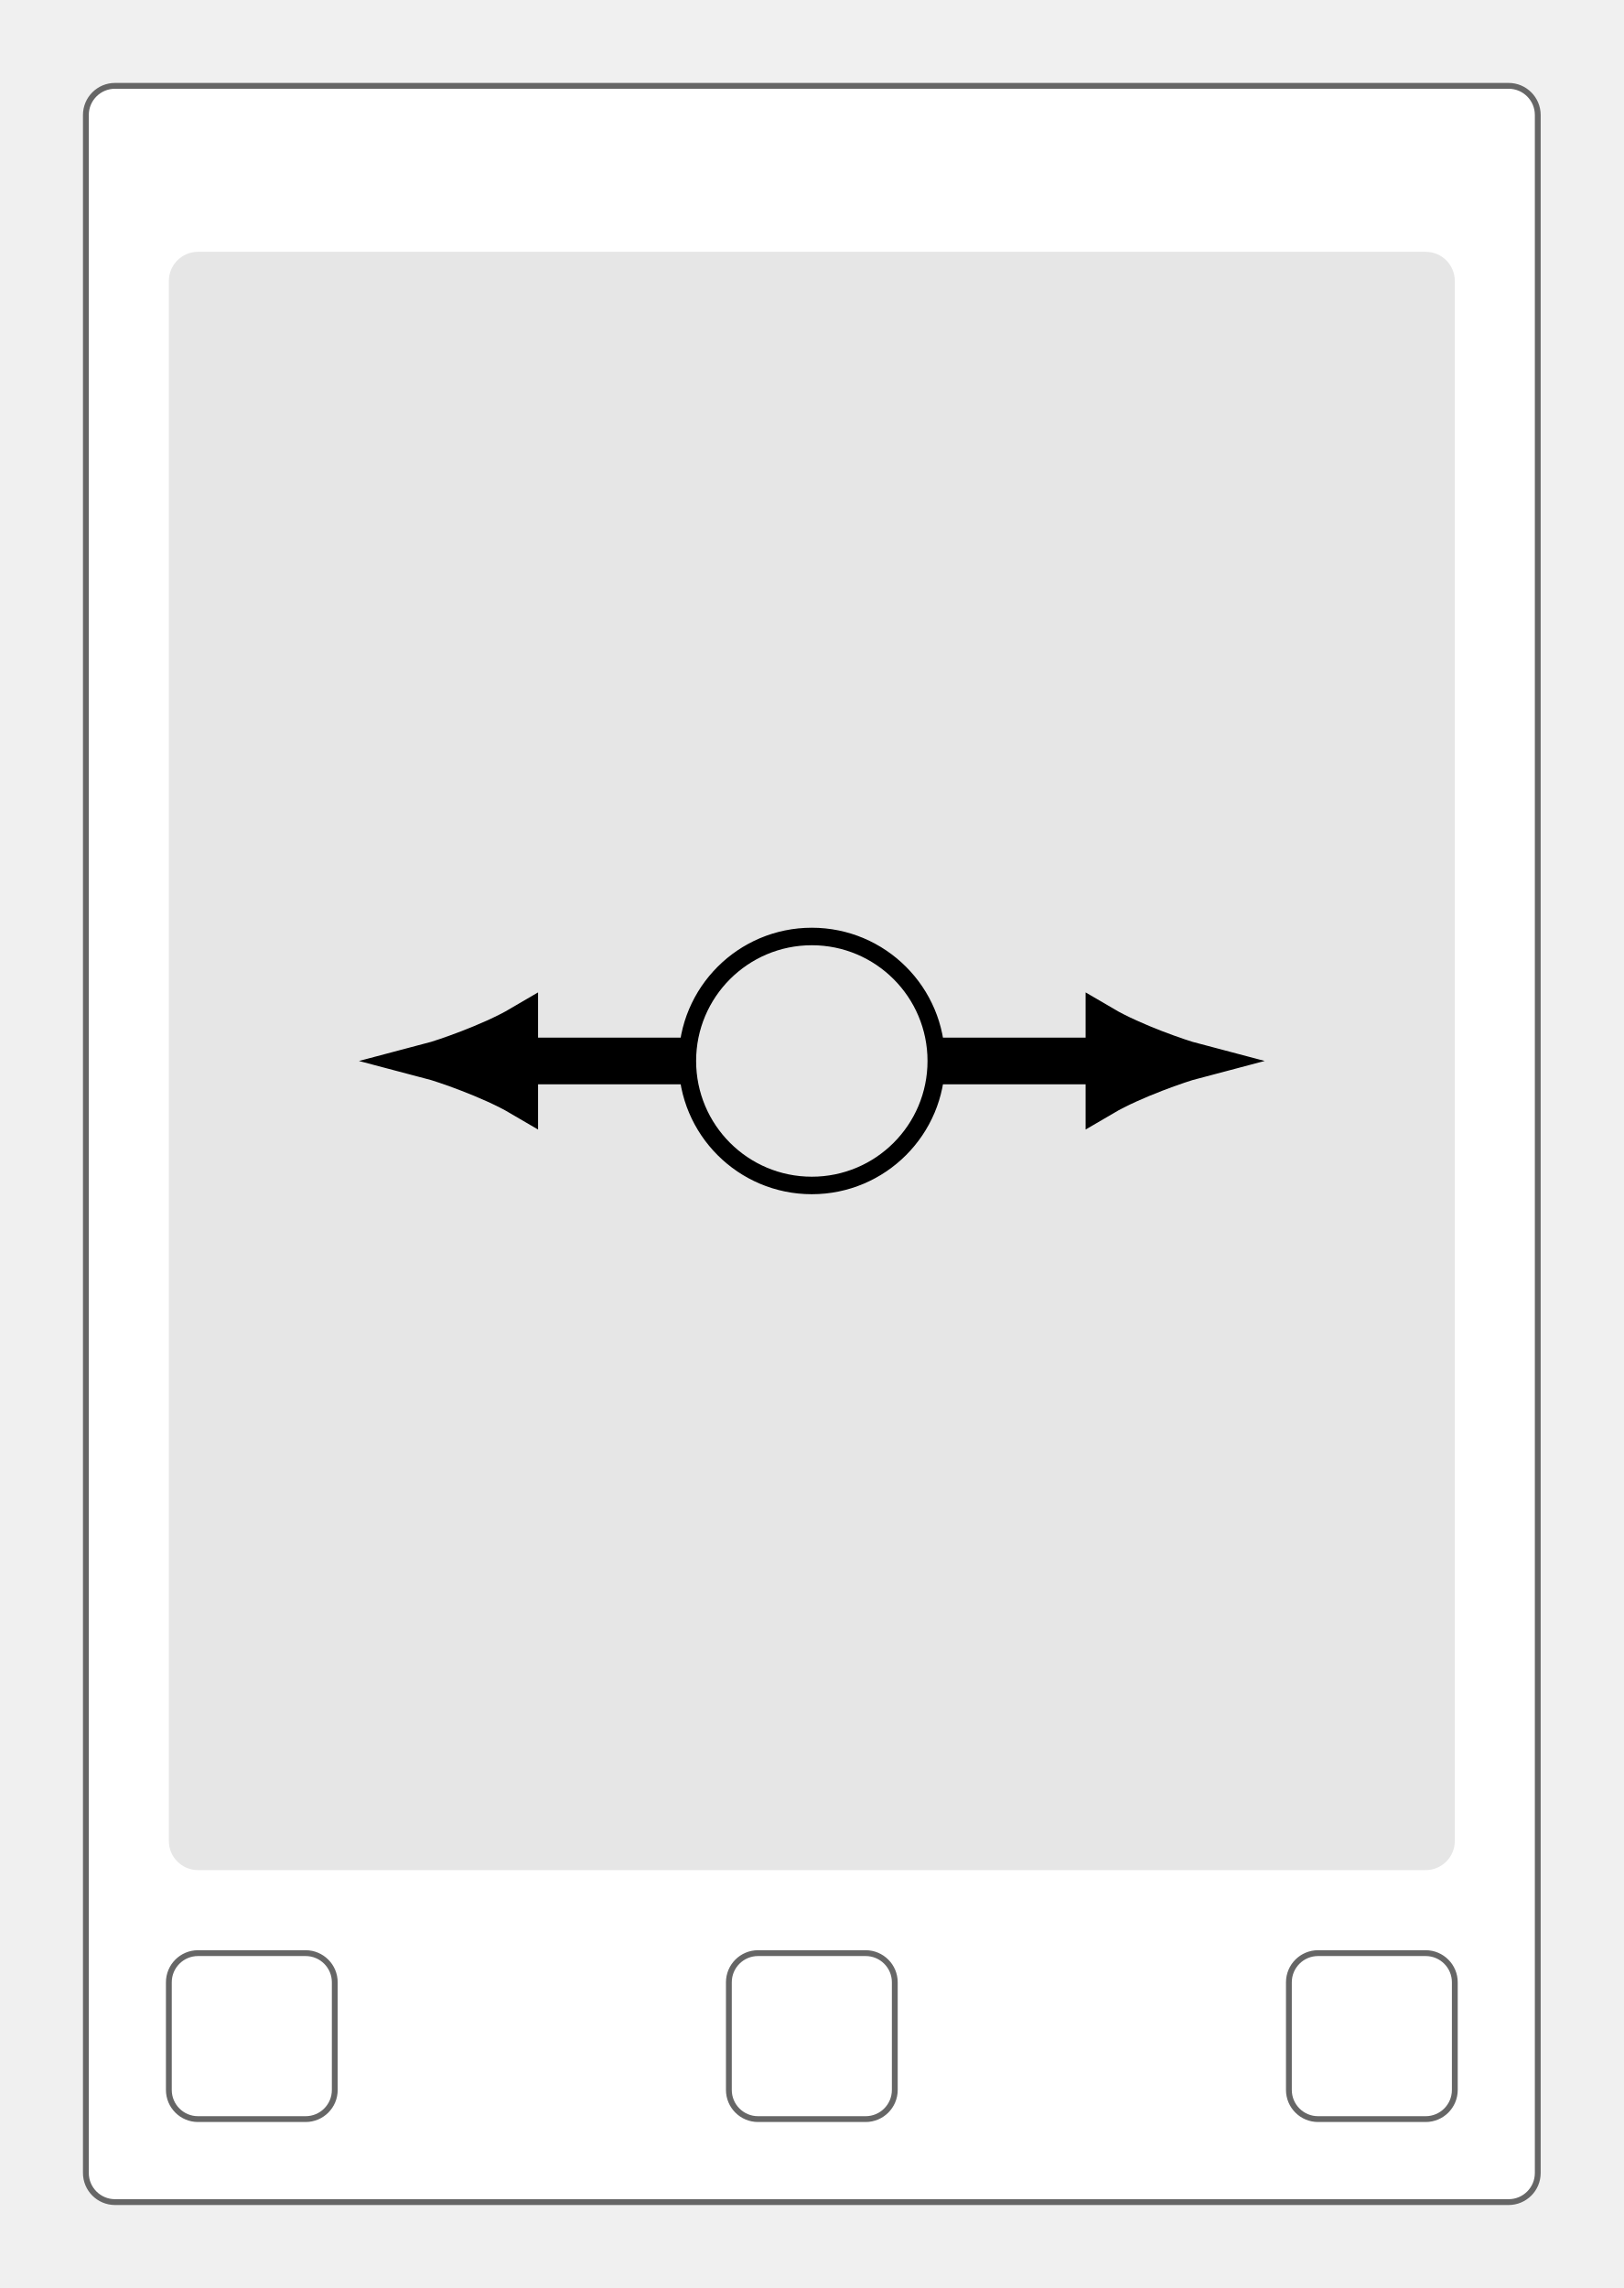
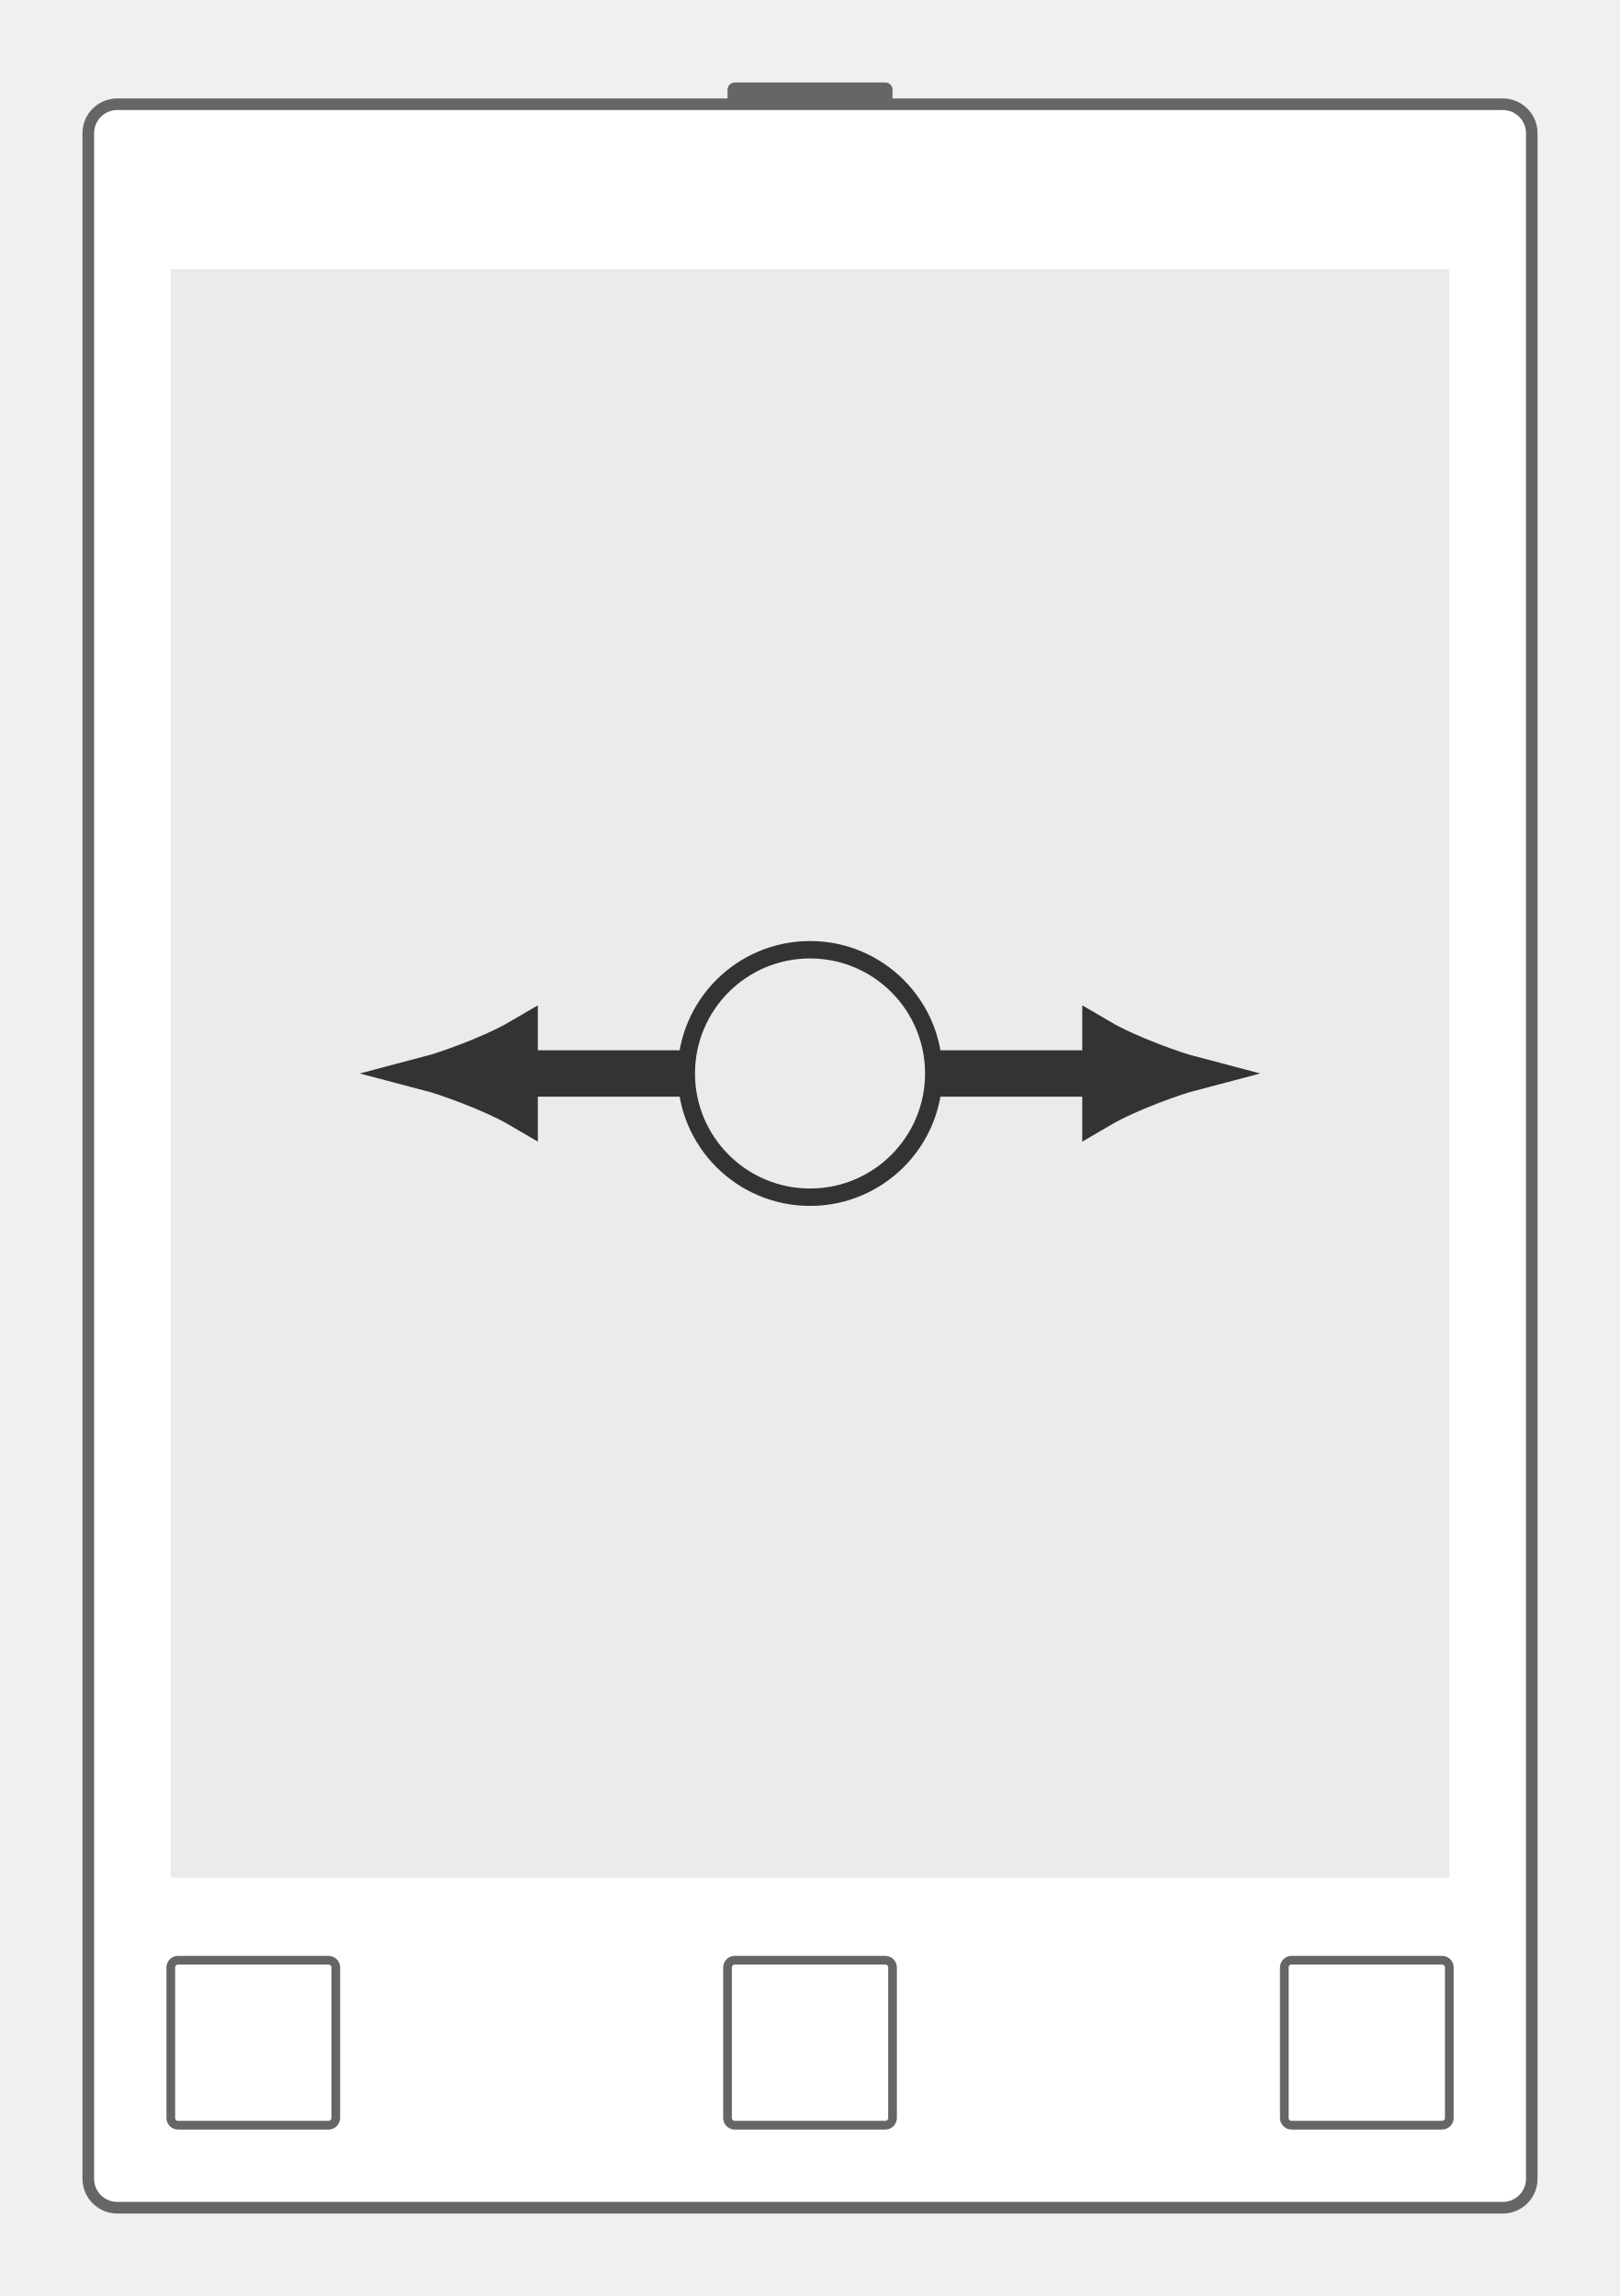
- <svg xmlns="http://www.w3.org/2000/svg" viewBox="0 0 73.973 104.2" height="104.2" width="73.973" xml:space="preserve" id="svg2" version="1.1">
+ <svg xmlns="http://www.w3.org/2000/svg" viewBox="0 0 74.227 105.2" height="105.2" width="74.227" xml:space="preserve" id="svg2" version="1.1">
  <defs id="defs6" />
-   <g transform="matrix(1.333333,0,0,-1.333333,0,104.2)" id="g10">
-     <g transform="translate(72,6.152)" id="g12">
-       <g transform="translate(-69.066,-3.218)" id="g14">
+   <g transform="matrix(1.333333,0,0,-1.333333,0,105.2)" id="g10">
+     <g transform="translate(72,6.9)" id="g12">
+       <g transform="translate(-68.966,-3.866)" id="g14">
        <g id="g16">
          <g id="g18">
            <g id="g20">
-               <path id="path22" style="fill:#ffffff;fill-opacity:1;fill-rule:nonzero;stroke:#666666;stroke-width:0.199;stroke-linecap:butt;stroke-linejoin:miter;stroke-miterlimit:10;stroke-dasharray:none;stroke-opacity:1" d="m 0,0.996 v 70.292 c 0,0.55 0.446,0.996 0.996,0.996 h 47.614 c 0.55,0 0.996,-0.446 0.996,-0.996 V 0.996 C 49.607,0.446 49.161,0 48.611,0 H 0.996 C 0.446,0 0,0.446 0,0.996 Z" />
-             </g>
-             <g id="g24">
-               <path id="path26" style="fill:#e6e6e6;fill-opacity:1;fill-rule:nonzero;stroke:none" d="m 2.835,12.336 v 53.283 c 0,0.55 0.446,0.996 0.996,0.996 h 41.945 c 0.55,0 0.996,-0.446 0.996,-0.996 V 12.336 c 0,-0.55 -0.446,-0.996 -0.996,-0.996 H 3.831 c -0.55,0 -0.996,0.446 -0.996,0.996 z" />
-               <g id="g28" />
-               <g id="g30" />
-             </g>
-             <g id="g32" />
-             <g id="g34">
-               <path id="path36" style="fill:none;stroke:#666666;stroke-width:0.199;stroke-linecap:butt;stroke-linejoin:miter;stroke-miterlimit:10;stroke-dasharray:none;stroke-opacity:1" d="m 2.835,3.831 v 3.677 c 0,0.55 0.446,0.996 0.996,0.996 h 3.677 c 0.55,0 0.996,-0.446 0.996,-0.996 V 3.831 C 8.505,3.281 8.059,2.835 7.508,2.835 H 3.831 c -0.55,0 -0.996,0.446 -0.996,0.996 z" />
-             </g>
-             <g id="g38">
-               <path id="path40" style="fill:none;stroke:#666666;stroke-width:0.199;stroke-linecap:butt;stroke-linejoin:miter;stroke-miterlimit:10;stroke-dasharray:none;stroke-opacity:1" d="m 21.969,3.831 v 3.677 c 0,0.55 0.446,0.996 0.996,0.996 h 3.677 c 0.55,0 0.996,-0.446 0.996,-0.996 V 3.831 c 0,-0.55 -0.446,-0.996 -0.996,-0.996 h -3.677 c -0.55,0 -0.996,0.446 -0.996,0.996 z" />
-             </g>
-             <g id="g42">
-               <path id="path44" style="fill:none;stroke:#666666;stroke-width:0.199;stroke-linecap:butt;stroke-linejoin:miter;stroke-miterlimit:10;stroke-dasharray:none;stroke-opacity:1" d="m 46.772,3.831 v 3.677 c 0,0.55 -0.446,0.996 -0.996,0.996 h -3.677 c -0.55,0 -0.996,-0.446 -0.996,-0.996 V 3.831 c 0,-0.55 0.446,-0.996 0.996,-0.996 h 3.677 c 0.55,0 0.996,0.446 0.996,0.996 z" />
-             </g>
-             <g id="g46">
-               <path id="path48" style="fill:none;stroke:#000000;stroke-width:0.598;stroke-linecap:butt;stroke-linejoin:miter;stroke-miterlimit:10;stroke-dasharray:none;stroke-opacity:1" d="m 29.055,38.977 c 0,2.348 -1.904,4.252 -4.252,4.252 -2.348,0 -4.252,-1.904 -4.252,-4.252 0,-2.348 1.904,-4.252 4.252,-4.252 2.348,0 4.252,1.904 4.252,4.252 z" />
-             </g>
-             <g id="g50">
-               <path id="path52" style="fill:none;stroke:#000000;stroke-width:1.594;stroke-linecap:butt;stroke-linejoin:miter;stroke-miterlimit:10;stroke-dasharray:none;stroke-opacity:1" d="M 20.552,38.977 H 14.826" />
-               <g transform="rotate(180,7.412855,19.48853)" id="g54">
-                 <g id="g56">
-                   <path id="path58" style="fill:#000000;fill-opacity:1;fill-rule:nonzero;stroke:#000000;stroke-width:1.247;stroke-linecap:butt;stroke-linejoin:miter;stroke-miterlimit:10;stroke-dasharray:none;stroke-opacity:1" d="M 3.041,0 C 2.668,0.098 1.026,0.651 0,1.253 V -1.253 C 1.026,-0.651 2.668,-0.098 3.041,0 Z" />
+               <g id="g22">
+                 <g id="g24">
+                   <path id="path26" style="fill:#666666;fill-opacity:1;fill-rule:nonzero;stroke:none" d="m 27.389,73.032 h -5.172 c -0.138,0 -0.249,-0.112 -0.249,-0.249 v -1.494 c 0,-0.138 0.112,-0.249 0.249,-0.249 h 5.172 c 0.138,0 0.249,0.112 0.249,0.249 v 1.494 c 0,0.138 -0.112,0.249 -0.249,0.249 z" />
+                 </g>
+                 <g id="g28">
+                   <g transform="scale(-1)" id="g30">
+                     <g id="g32" />
+                     <g transform="rotate(180,-34.483,-1.933)" id="g34">
+                       <g id="g36" />
+                       <g transform="translate(24.803,72.035)" id="g38" />
+                       <g transform="translate(-68.966,-3.866)" id="g40" />
+                     </g>
+                   </g>
+                 </g>
+               </g>
+               <g id="g42">
+                 <path id="path44" style="fill:#ffffff;fill-opacity:1;fill-rule:nonzero;stroke:#666666;stroke-width:0.399;stroke-linecap:butt;stroke-linejoin:miter;stroke-miterlimit:10;stroke-dasharray:none;stroke-opacity:1" d="m 0,0.996 v 70.292 c 0,0.55 0.446,0.996 0.996,0.996 h 47.614 c 0.55,0 0.996,-0.446 0.996,-0.996 V 0.996 C 49.607,0.446 49.161,0 48.611,0 H 0.996 C 0.446,0 0,0.446 0,0.996 Z" />
+               </g>
+               <g id="g46">
+                 <path id="path48" style="fill:#ebebeb;fill-opacity:1;fill-rule:nonzero;stroke:none" d="M 2.835,11.339 V 66.615 H 46.772 V 11.339 Z" />
+                 <g id="g50" />
+                 <g id="g52" />
+               </g>
+               <g id="g54" />
+               <g id="g56">
+                 <g id="g58">
+                   <path id="path60" style="fill:none;stroke:#666666;stroke-width:0.299;stroke-linecap:butt;stroke-linejoin:miter;stroke-miterlimit:10;stroke-dasharray:none;stroke-opacity:1" d="M 8.255,8.505 H 3.084 c -0.138,0 -0.249,-0.112 -0.249,-0.249 V 3.084 c 0,-0.138 0.112,-0.249 0.249,-0.249 h 5.172 c 0.138,0 0.249,0.112 0.249,0.249 v 5.172 c 0,0.138 -0.112,0.249 -0.249,0.249 z" />
+                 </g>
+                 <g id="g62">
+                   <g transform="scale(-1)" id="g64">
+                     <g id="g66" />
+                     <g transform="rotate(180,-34.483,-1.933)" id="g68">
+                       <g id="g70" />
+                       <g transform="translate(5.67,5.67)" id="g72" />
+                       <g transform="translate(-68.966,-3.866)" id="g74" />
+                     </g>
+                   </g>
+                 </g>
+               </g>
+               <g id="g76">
+                 <g id="g78">
+                   <path id="path80" style="fill:none;stroke:#666666;stroke-width:0.299;stroke-linecap:butt;stroke-linejoin:miter;stroke-miterlimit:10;stroke-dasharray:none;stroke-opacity:1" d="m 27.389,8.505 h -5.172 c -0.138,0 -0.249,-0.112 -0.249,-0.249 V 3.084 c 0,-0.138 0.112,-0.249 0.249,-0.249 h 5.172 c 0.138,0 0.249,0.112 0.249,0.249 v 5.172 c 0,0.138 -0.112,0.249 -0.249,0.249 z" />
+                 </g>
+                 <g id="g82">
+                   <g transform="scale(-1)" id="g84">
+                     <g id="g86" />
+                     <g transform="rotate(180,-34.483,-1.933)" id="g88">
+                       <g id="g90" />
+                       <g transform="translate(24.803,5.67)" id="g92" />
+                       <g transform="translate(-68.966,-3.866)" id="g94" />
+                     </g>
+                   </g>
+                 </g>
+               </g>
+               <g id="g96">
+                 <g id="g98">
+                   <path id="path100" style="fill:none;stroke:#666666;stroke-width:0.299;stroke-linecap:butt;stroke-linejoin:miter;stroke-miterlimit:10;stroke-dasharray:none;stroke-opacity:1" d="m 46.523,8.505 h -5.172 c -0.138,0 -0.249,-0.112 -0.249,-0.249 V 3.084 c 0,-0.138 0.112,-0.249 0.249,-0.249 h 5.172 c 0.138,0 0.249,0.112 0.249,0.249 v 5.172 c 0,0.138 -0.112,0.249 -0.249,0.249 z" />
+                 </g>
+                 <g id="g102">
+                   <g transform="scale(-1)" id="g104">
+                     <g id="g106" />
+                     <g transform="rotate(180,-34.483,-1.933)" id="g108">
+                       <g id="g110" />
+                       <g transform="translate(43.937,5.67)" id="g112" />
+                       <g transform="translate(-68.966,-3.866)" id="g114" />
+                     </g>
+                   </g>
                </g>
              </g>
            </g>
-             <g id="g60">
-               <path id="path62" style="fill:none;stroke:#000000;stroke-width:1.594;stroke-linecap:butt;stroke-linejoin:miter;stroke-miterlimit:10;stroke-dasharray:none;stroke-opacity:1" d="m 29.055,38.977 h 5.726" />
-               <g transform="translate(34.78116,38.97707)" id="g64">
-                 <g id="g66">
-                   <path id="path68" style="fill:#000000;fill-opacity:1;fill-rule:nonzero;stroke:#000000;stroke-width:1.247;stroke-linecap:butt;stroke-linejoin:miter;stroke-miterlimit:10;stroke-dasharray:none;stroke-opacity:1" d="M 3.041,0 C 2.668,0.098 1.026,0.651 0,1.253 V -1.253 C 1.026,-0.651 2.668,-0.098 3.041,0 Z" />
+             <g id="g116">
+               <path id="path118" style="fill:none;stroke:#333333;stroke-width:0.598;stroke-linecap:butt;stroke-linejoin:miter;stroke-miterlimit:10;stroke-dasharray:none;stroke-opacity:1" d="m 29.055,38.977 c 0,2.348 -1.904,4.252 -4.252,4.252 -2.348,0 -4.252,-1.904 -4.252,-4.252 0,-2.348 1.904,-4.252 4.252,-4.252 2.348,0 4.252,1.904 4.252,4.252 z" />
+             </g>
+             <g id="g120">
+               <path id="path122" style="fill:none;stroke:#333333;stroke-width:1.594;stroke-linecap:butt;stroke-linejoin:miter;stroke-miterlimit:10;stroke-dasharray:none;stroke-opacity:1" d="M 20.552,38.977 H 14.826" />
+               <g transform="rotate(180,7.412855,19.48853)" id="g124">
+                 <g id="g126">
+                   <path id="path128" style="fill:#333333;fill-opacity:1;fill-rule:nonzero;stroke:#333333;stroke-width:1.247;stroke-linecap:butt;stroke-linejoin:miter;stroke-miterlimit:10;stroke-dasharray:none;stroke-opacity:1" d="M 3.041,0 C 2.668,0.098 1.026,0.651 0,1.253 V -1.253 C 1.026,-0.651 2.668,-0.098 3.041,0 Z" />
+                 </g>
+               </g>
+             </g>
+             <g id="g130">
+               <path id="path132" style="fill:none;stroke:#333333;stroke-width:1.594;stroke-linecap:butt;stroke-linejoin:miter;stroke-miterlimit:10;stroke-dasharray:none;stroke-opacity:1" d="m 29.055,38.977 h 5.726" />
+               <g transform="translate(34.78116,38.97707)" id="g134">
+                 <g id="g136">
+                   <path id="path138" style="fill:#333333;fill-opacity:1;fill-rule:nonzero;stroke:#333333;stroke-width:1.247;stroke-linecap:butt;stroke-linejoin:miter;stroke-miterlimit:10;stroke-dasharray:none;stroke-opacity:1" d="M 3.041,0 C 2.668,0.098 1.026,0.651 0,1.253 V -1.253 C 1.026,-0.651 2.668,-0.098 3.041,0 Z" />
                </g>
              </g>
            </g>
          </g>
        </g>
      </g>
    </g>
  </g>
</svg>
